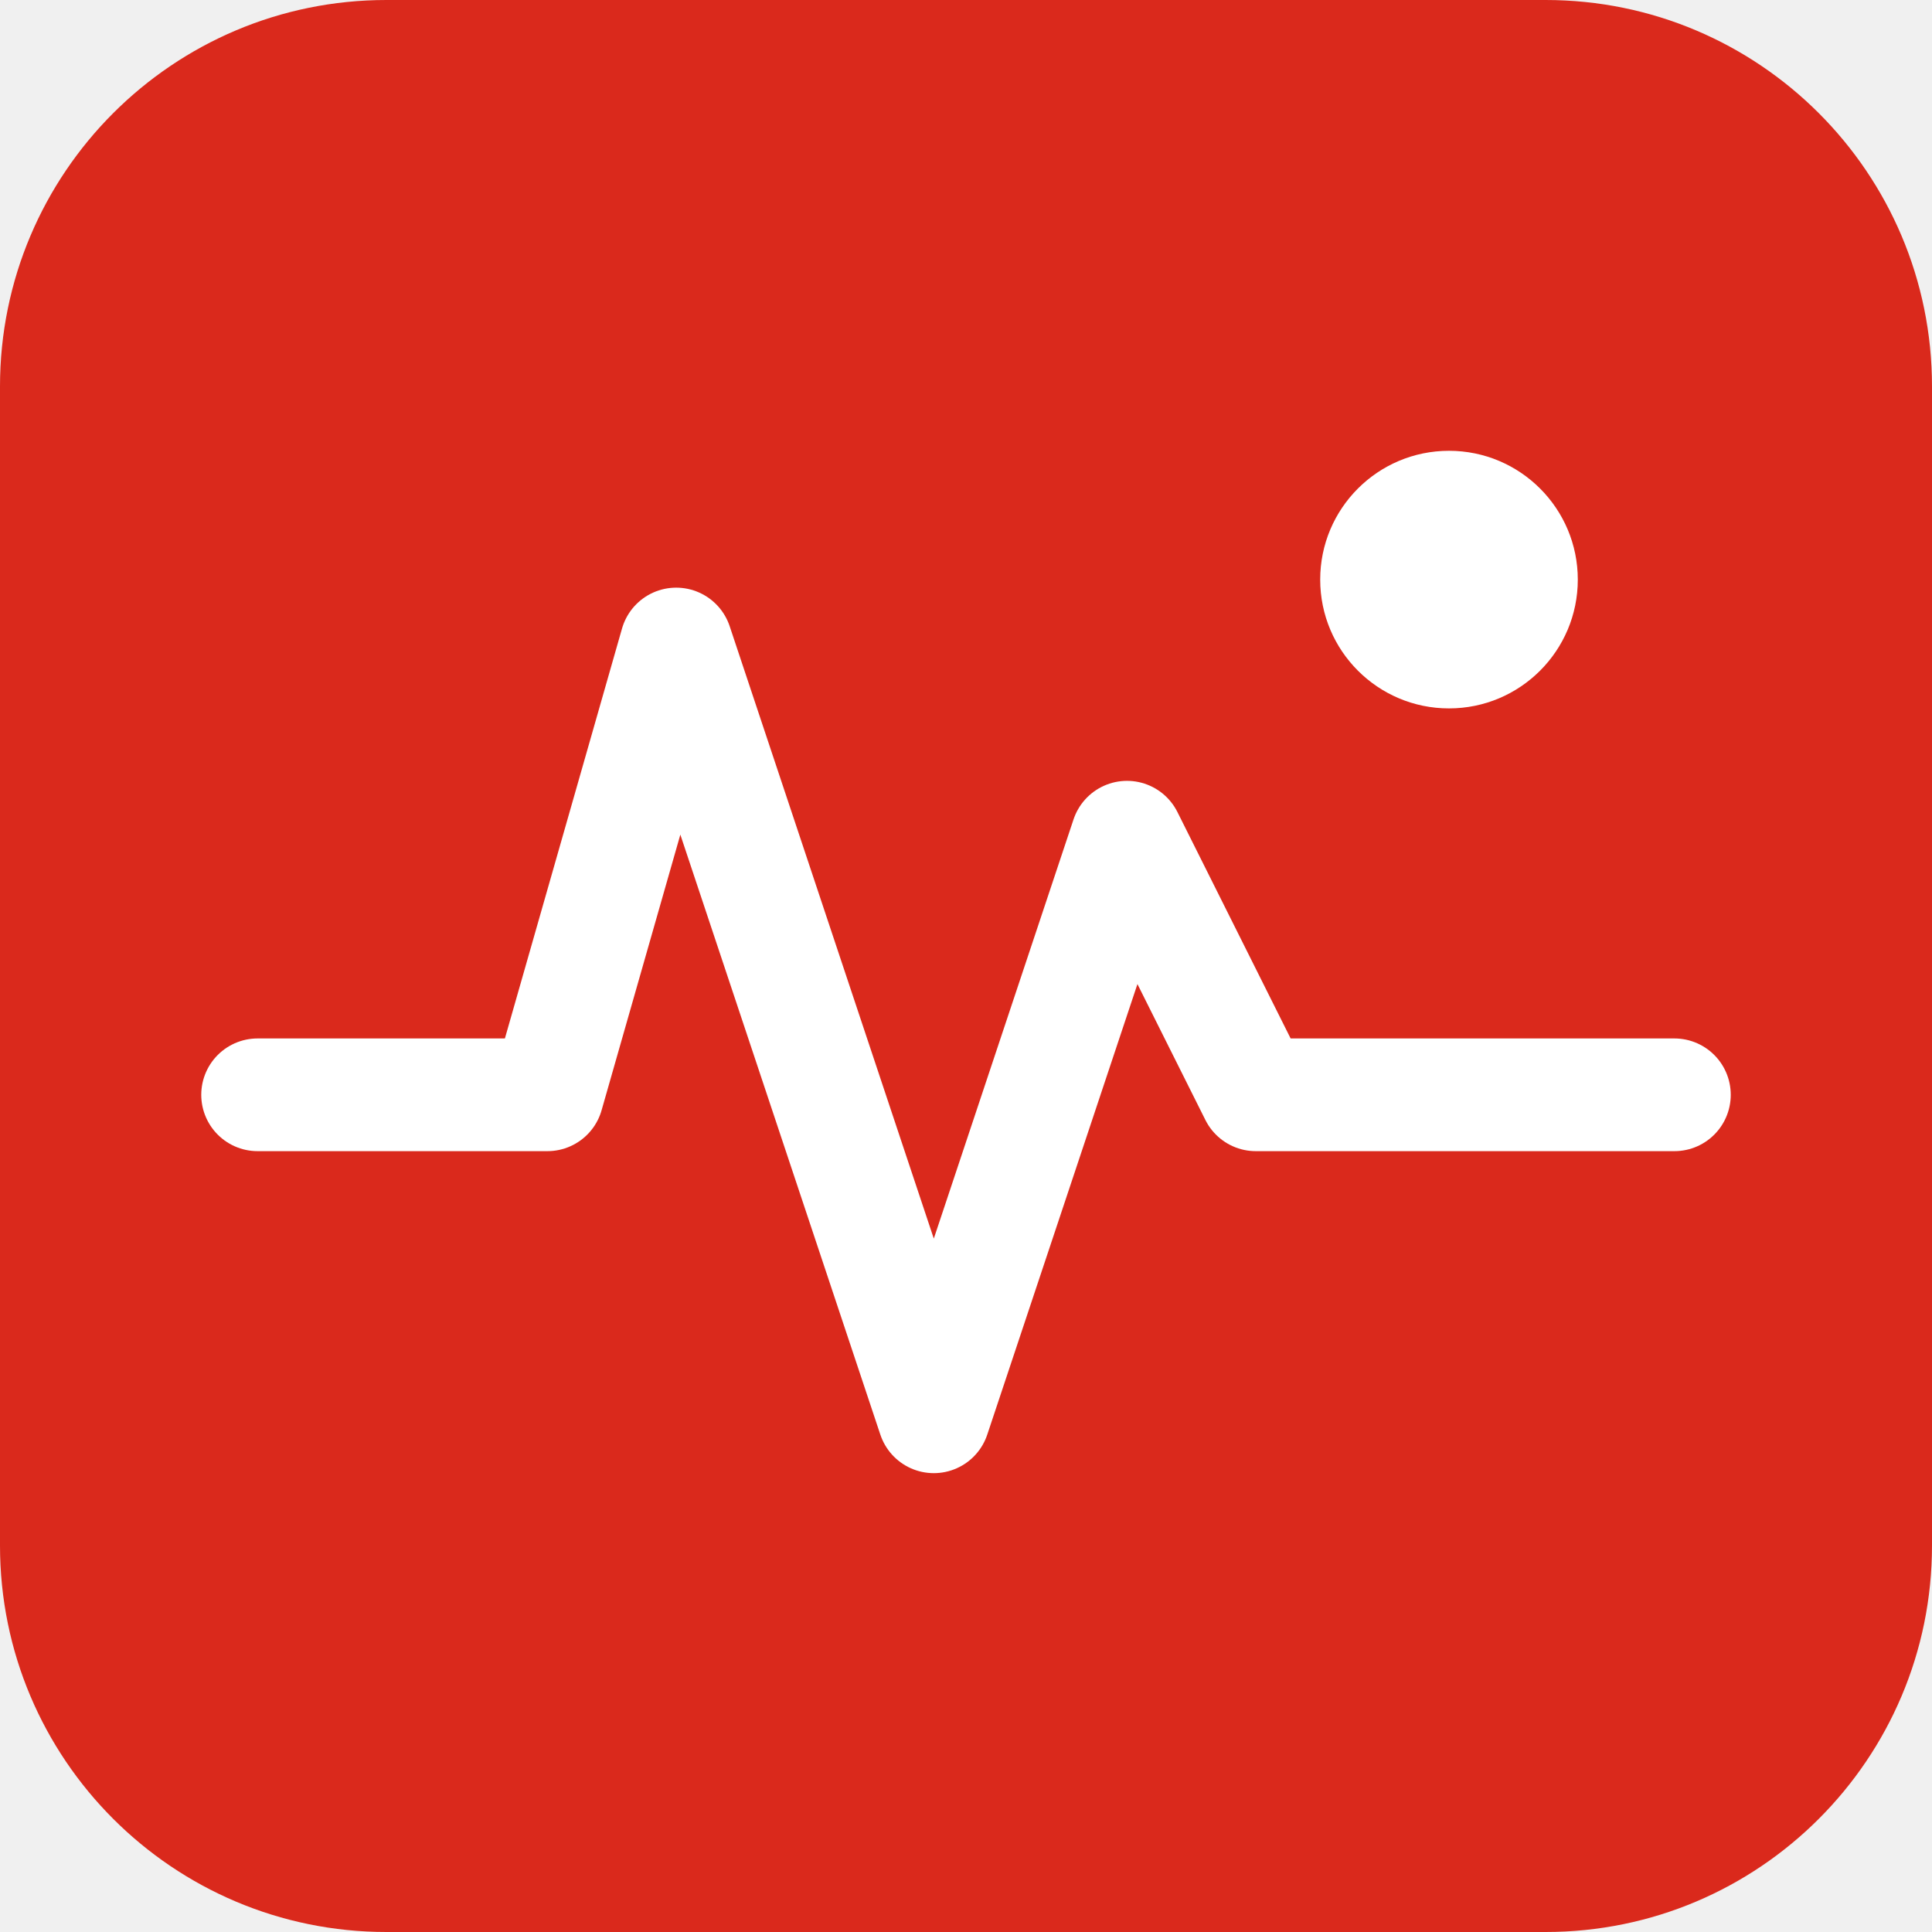
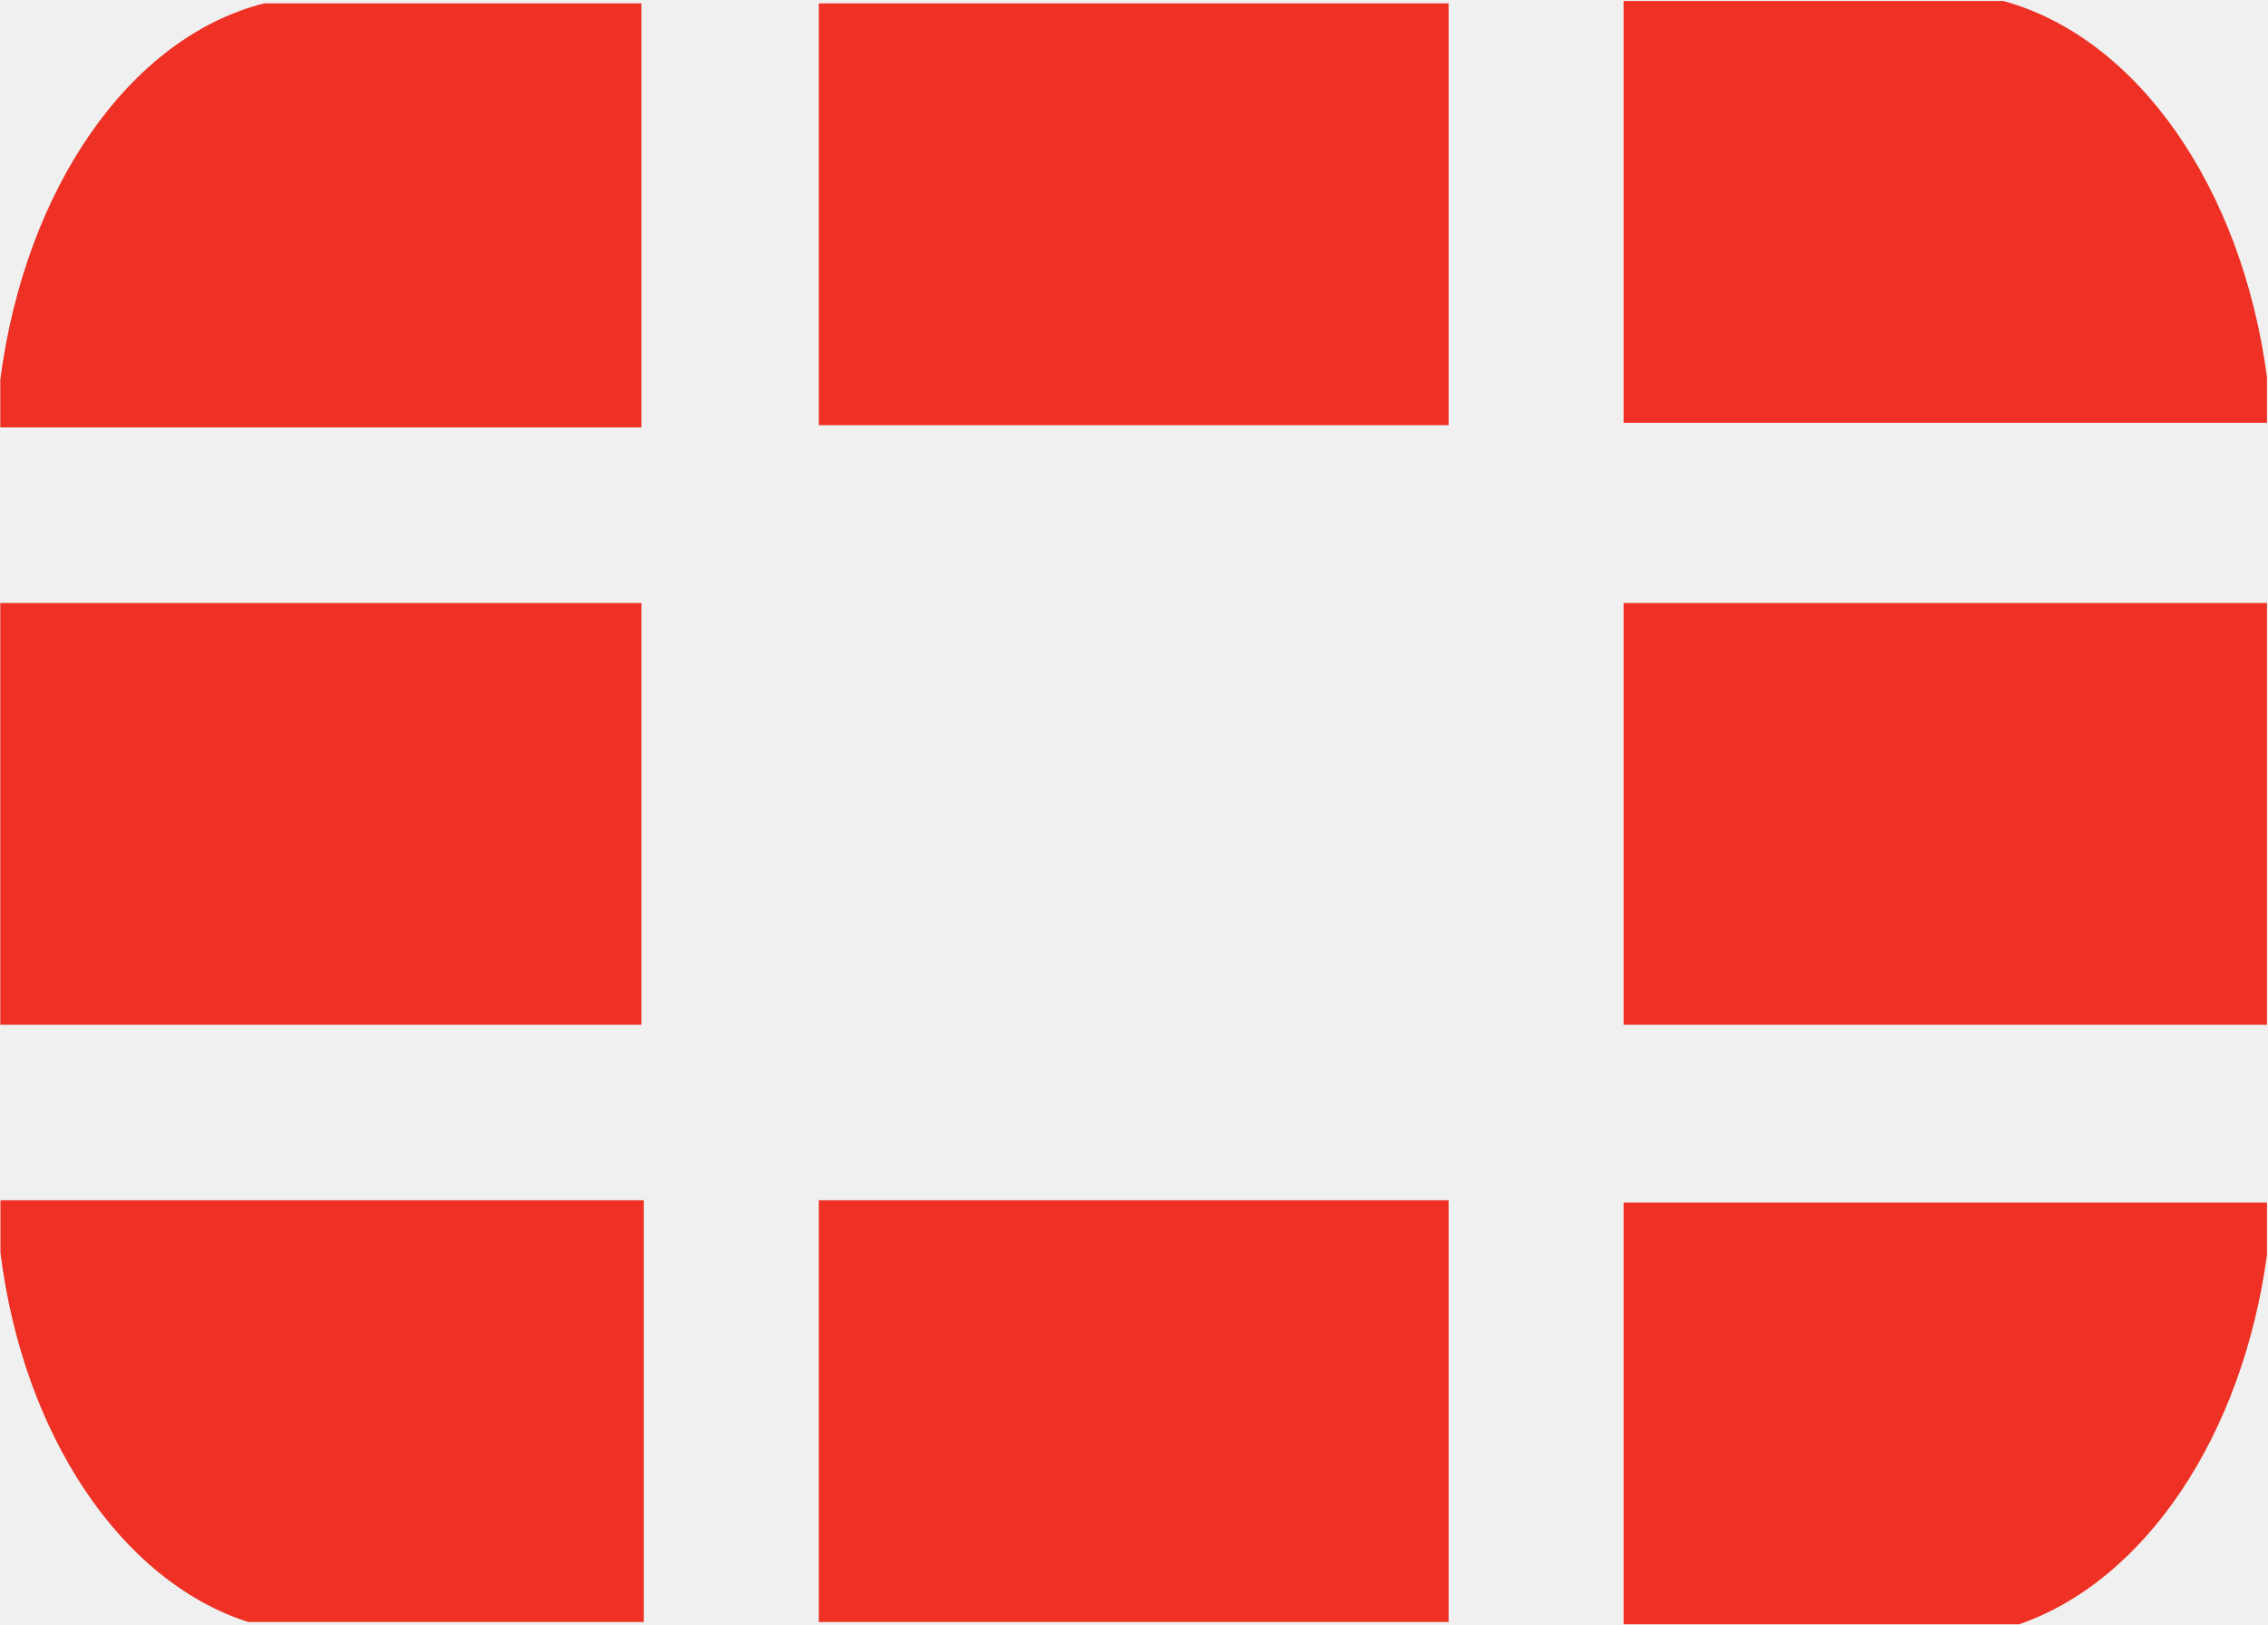
- <svg xmlns="http://www.w3.org/2000/svg" viewBox="0 0 60 60">
-   <rect width="60" height="60" rx="12" fill="#DA291C" />
-   <path d="M8 34h9l4-14 8 24 6-18 4 8h13" fill="none" stroke="#ffffff" stroke-width="3.5" stroke-linecap="round" stroke-linejoin="round" />
-   <circle cx="45" cy="18" r="4" fill="#ffffff" />
+ <svg xmlns="http://www.w3.org/2000/svg" version="1.2" viewBox="0 0 1537 1101" width="1537" height="1101">
+   <style>
+ 		.s0 { fill: #ee3124 } 
+ 	</style>
+   <path id="Layer" fill-rule="evenodd" class="s0" d="m0.2 408.6h434.5v285.8h-434.5zm554.7-406.3h426.8v285.8h-426.8zm0 811h426.8v285.8h-426.8zm545.4-404.7h436v285.8h-436zm-665.6-406.3v287.3h-434.5v-32.4c17-129.8 87.8-231.8 178.7-254.9zm1.6 811v285.8h-268.1c-86.3-27.8-152.5-126.7-167.9-250.3v-35.5zm1100-526.8h-436v-285.8h257.3c90.9 24.7 161.8 126.7 178.7 254.9zm-436 814.1v-285.7h436v35.5c-16.9 123.6-83.2 220.9-167.9 250.2z" />
</svg>
